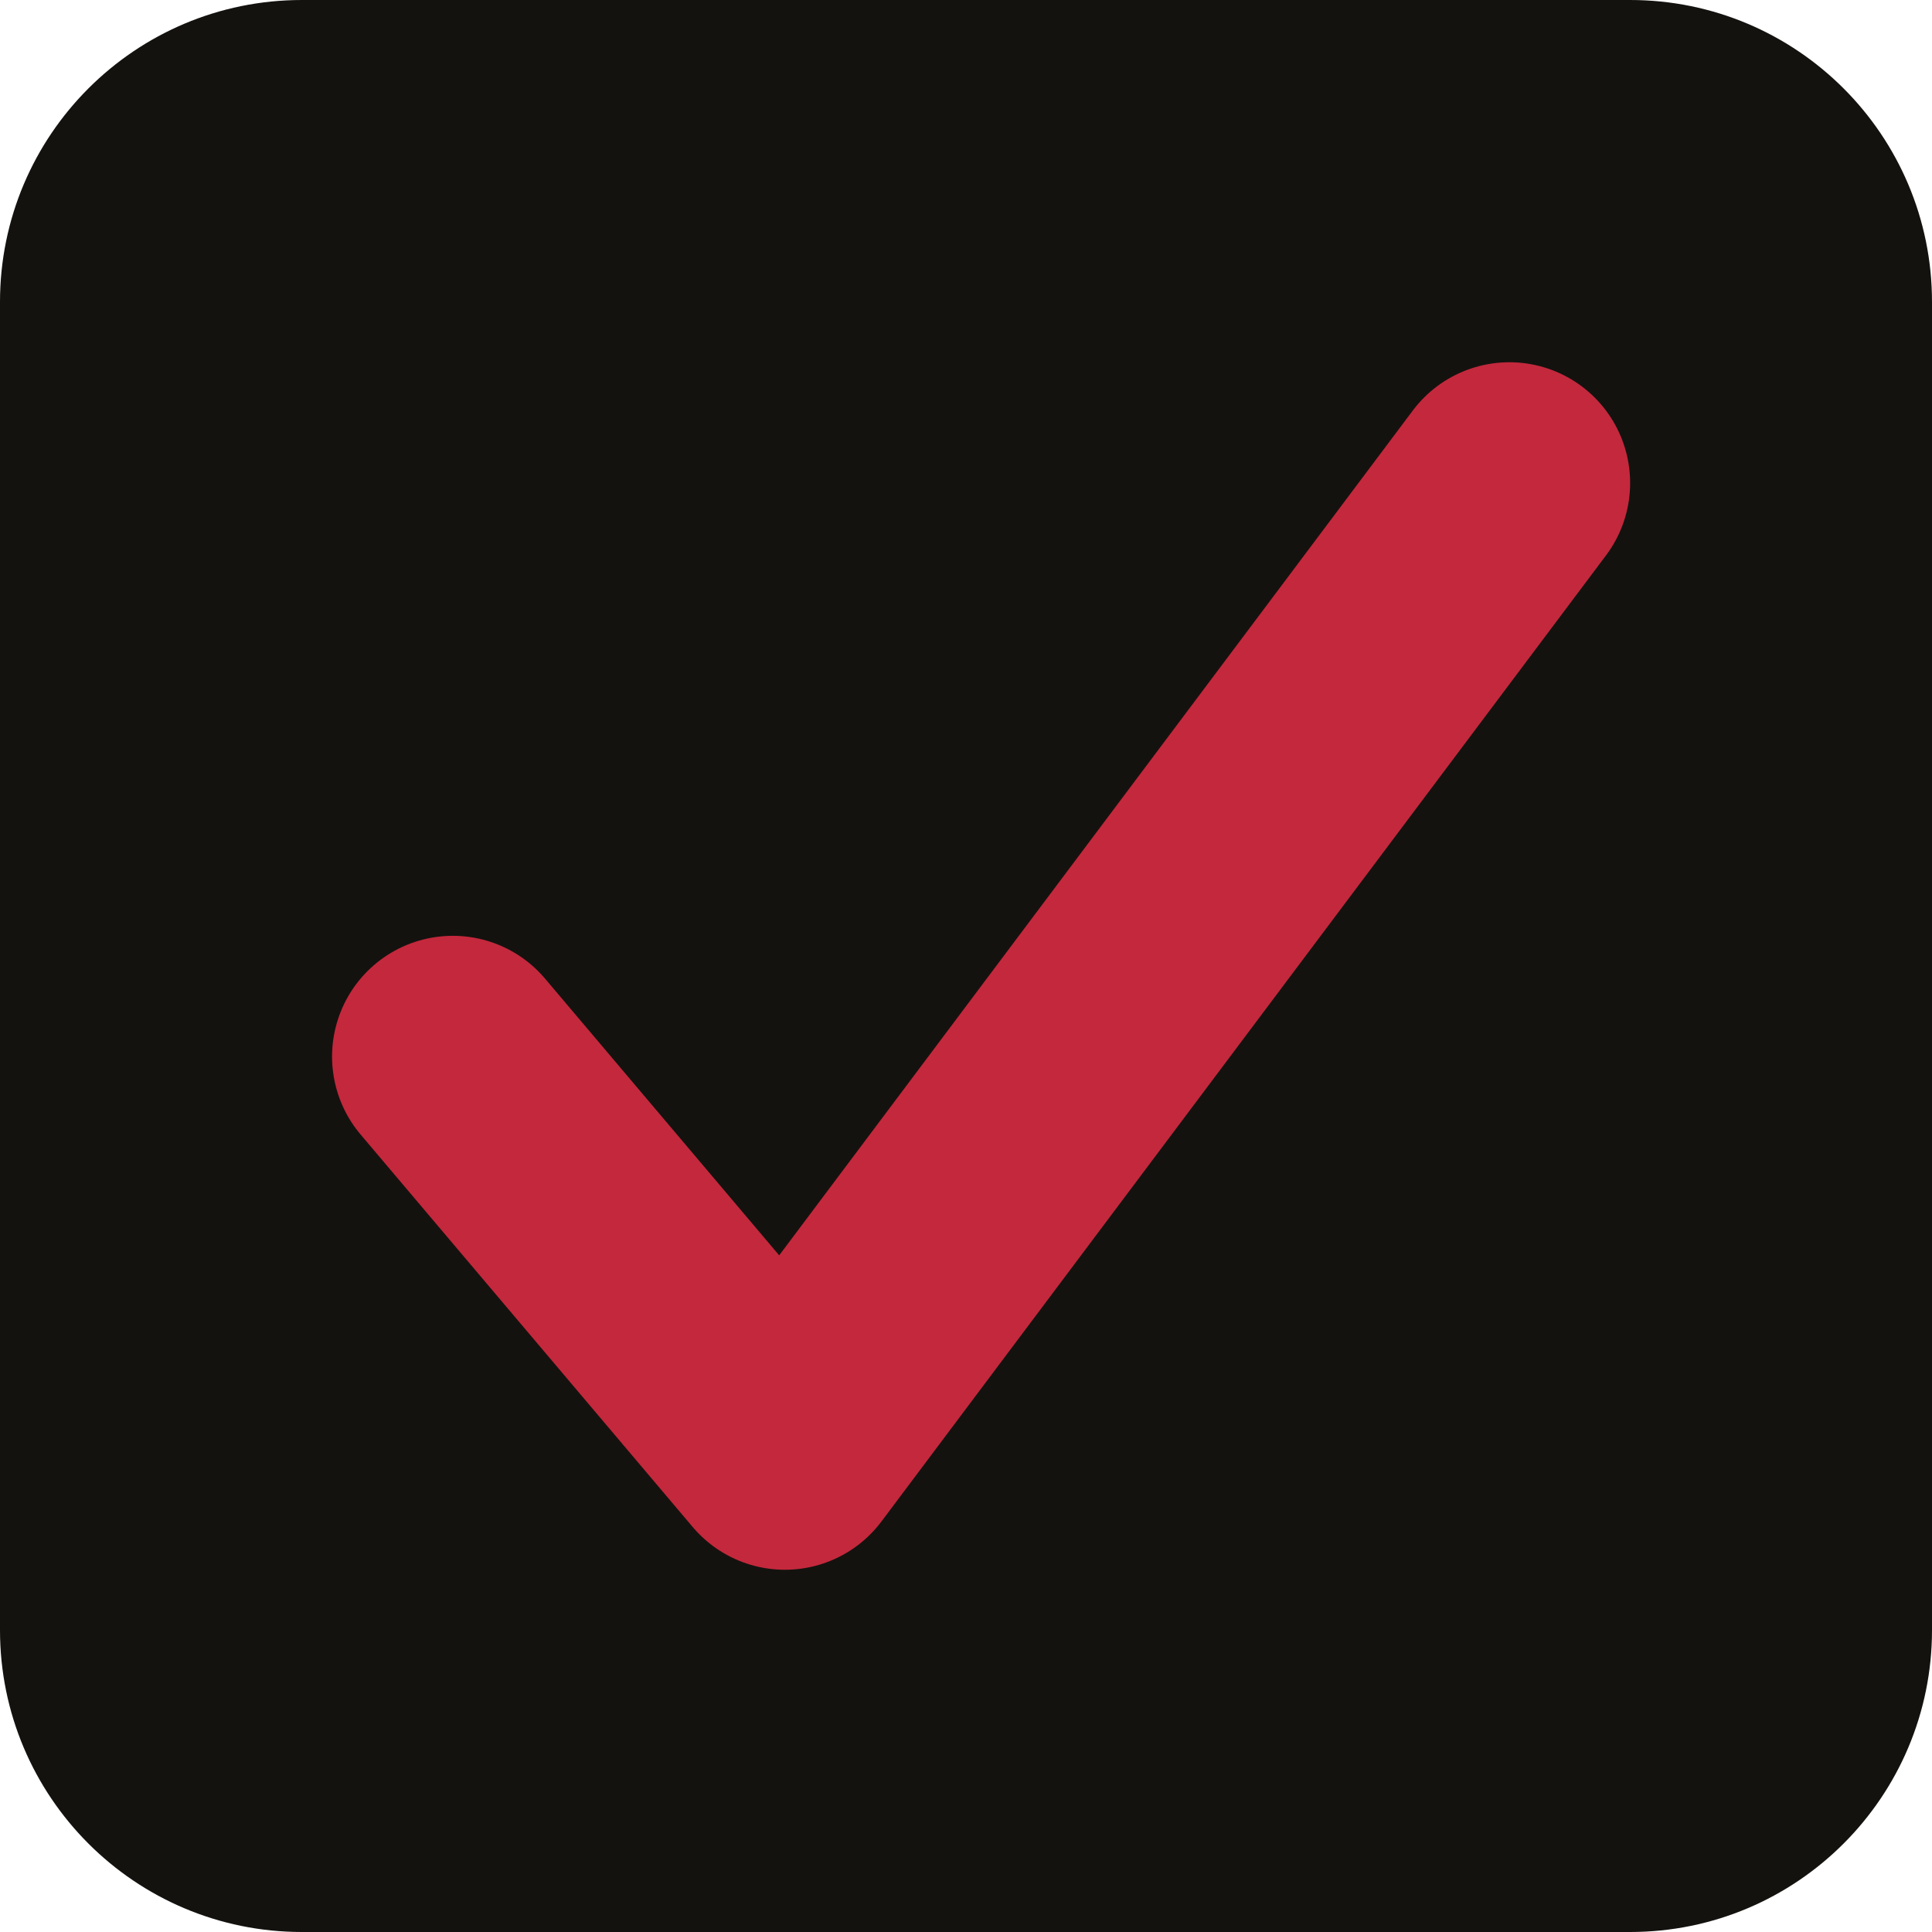
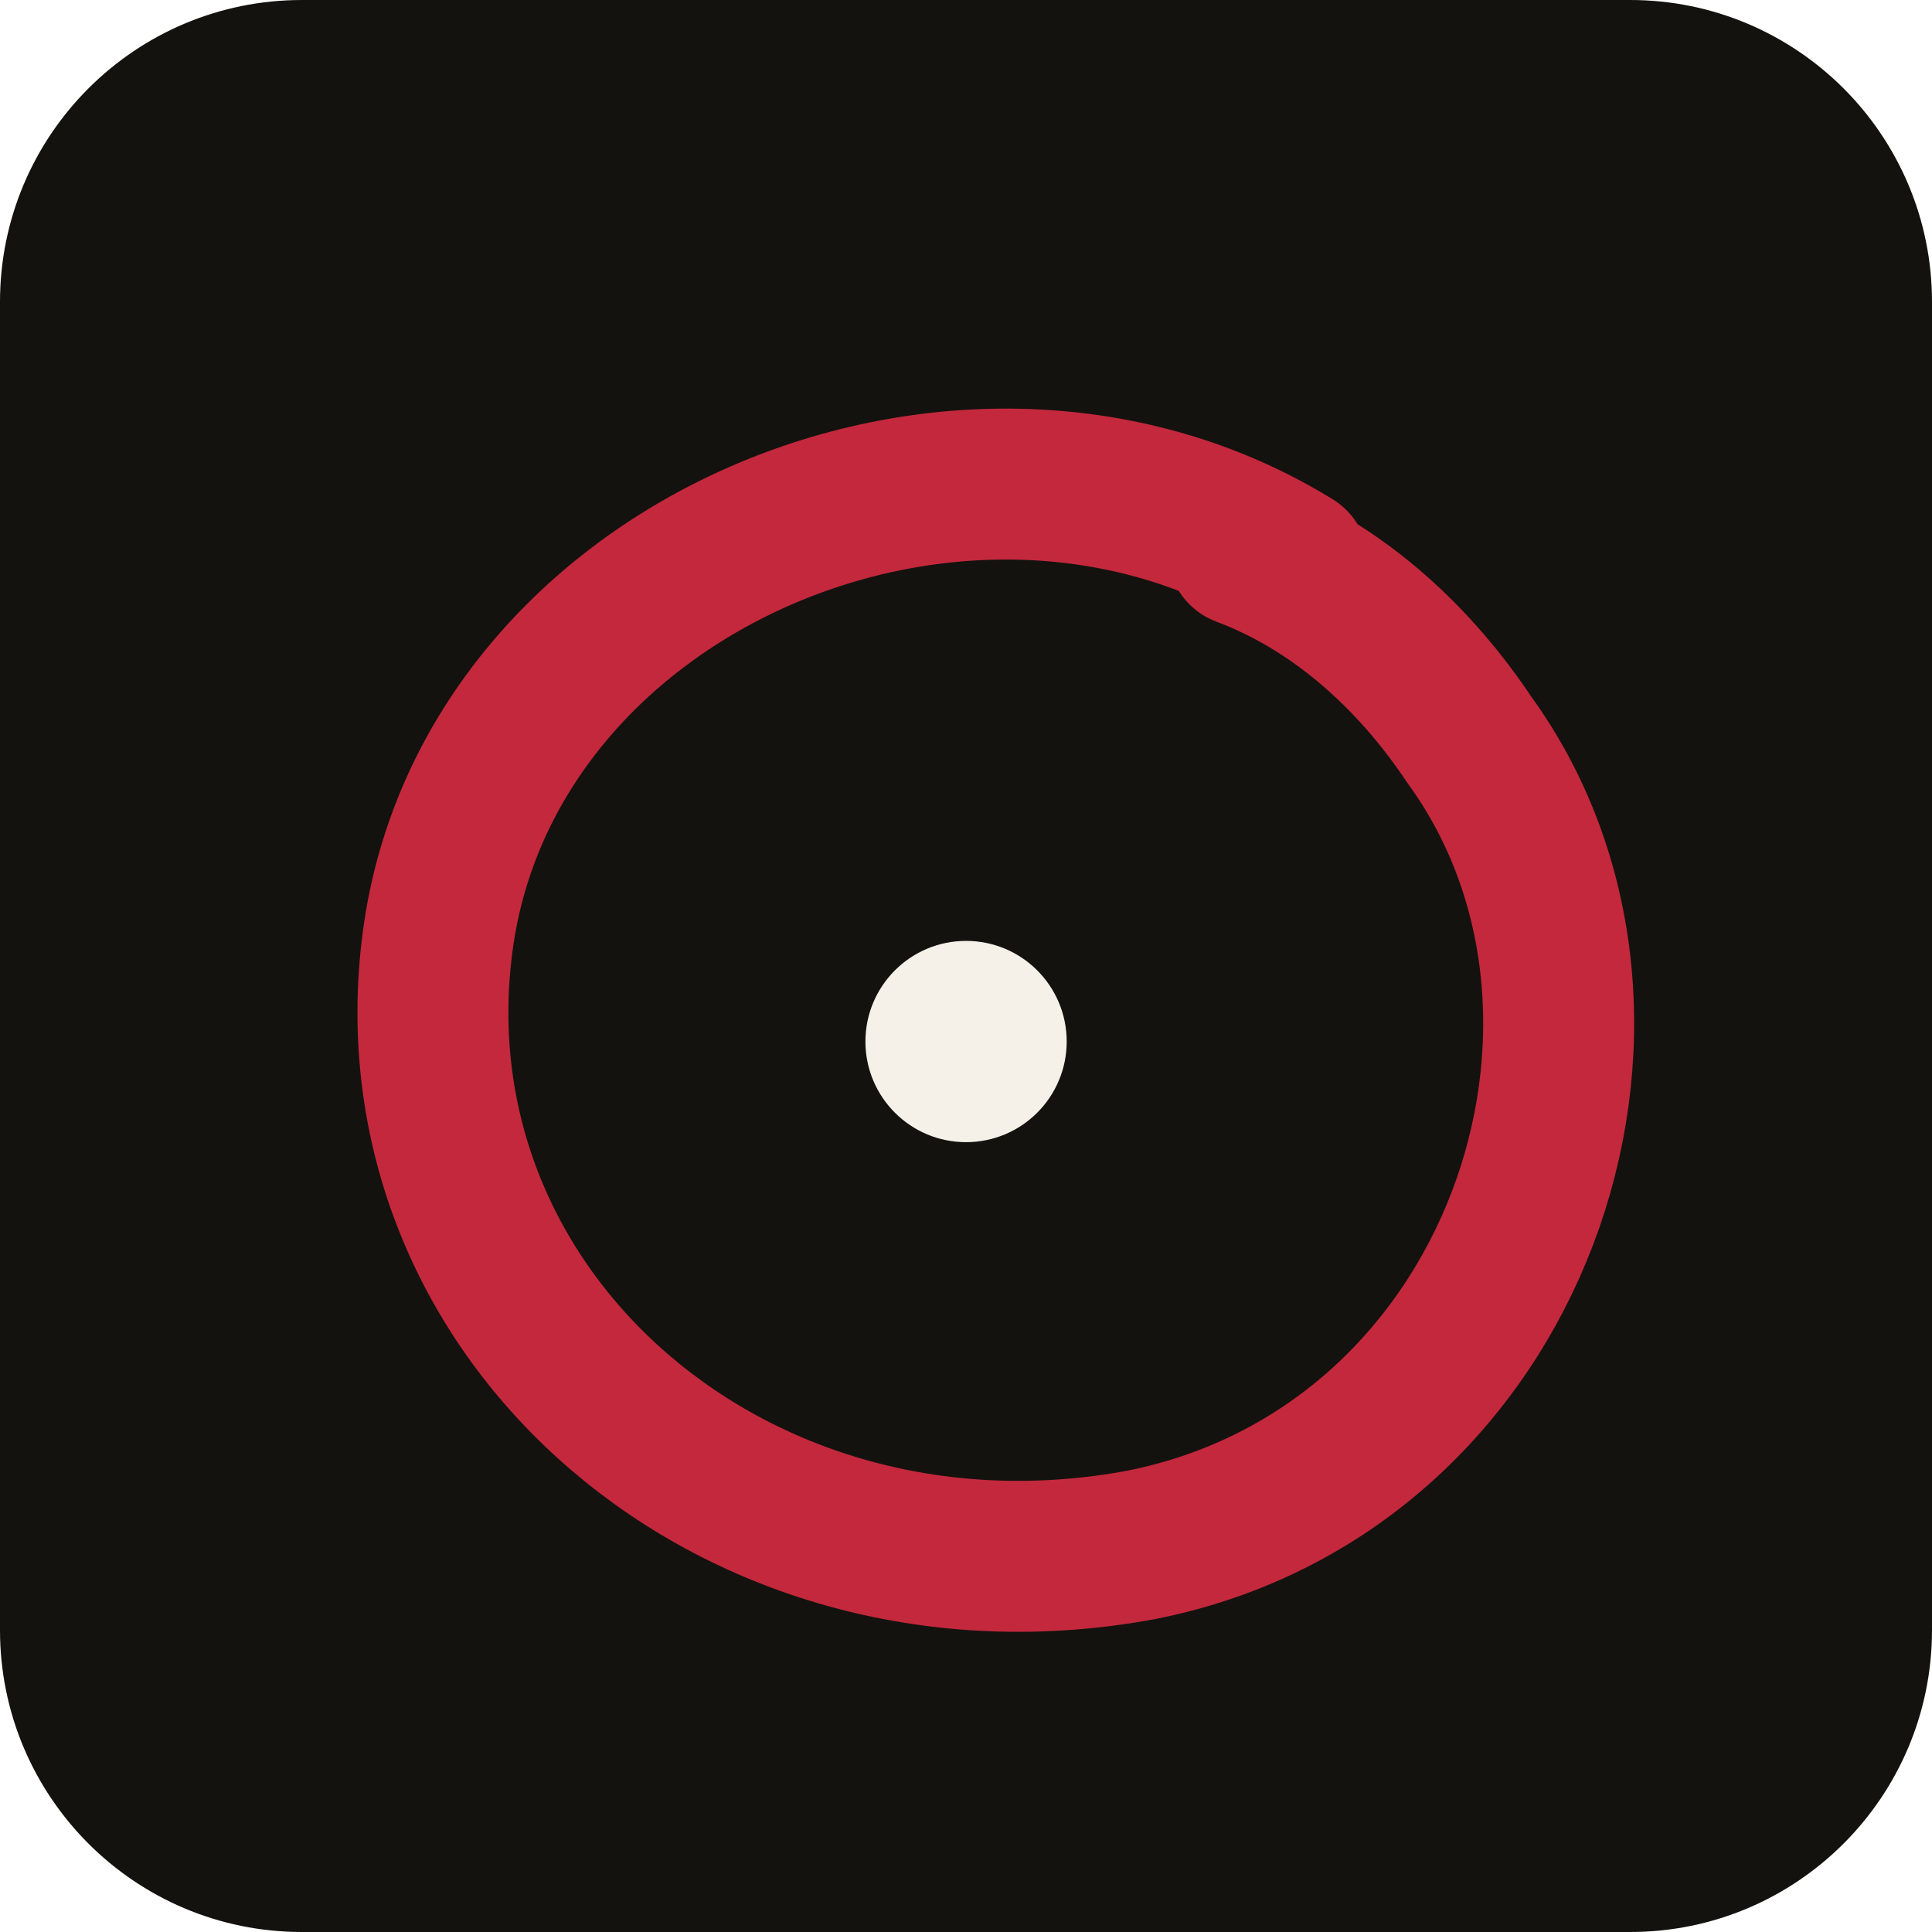
<svg xmlns="http://www.w3.org/2000/svg" width="64" height="64" viewBox="0 0 64 64" role="img" aria-label="Alpha Infra">
  <rect x="0" y="0" width="64" height="64" rx="10" fill="#14120F" />
-   <path d="M15,35 L26,48 L50,16" fill="none" stroke="#C4283C" stroke-width="8" stroke-linecap="round" stroke-linejoin="round" />
+   <g transform="translate(7 7) scale(0.4167)">
+     <circle cx="60" cy="66" r="8" fill="#F5F1E8" />
+     <path d="M86,28 C60,12 22,28 18,58 C14,88 42,112 74,106 C104,100 116,64 100,42 C96,36 90,30 82,27" fill="none" stroke="#C4283C" stroke-width="12" stroke-linecap="round" stroke-linejoin="round" />
+   </g>
</svg>
